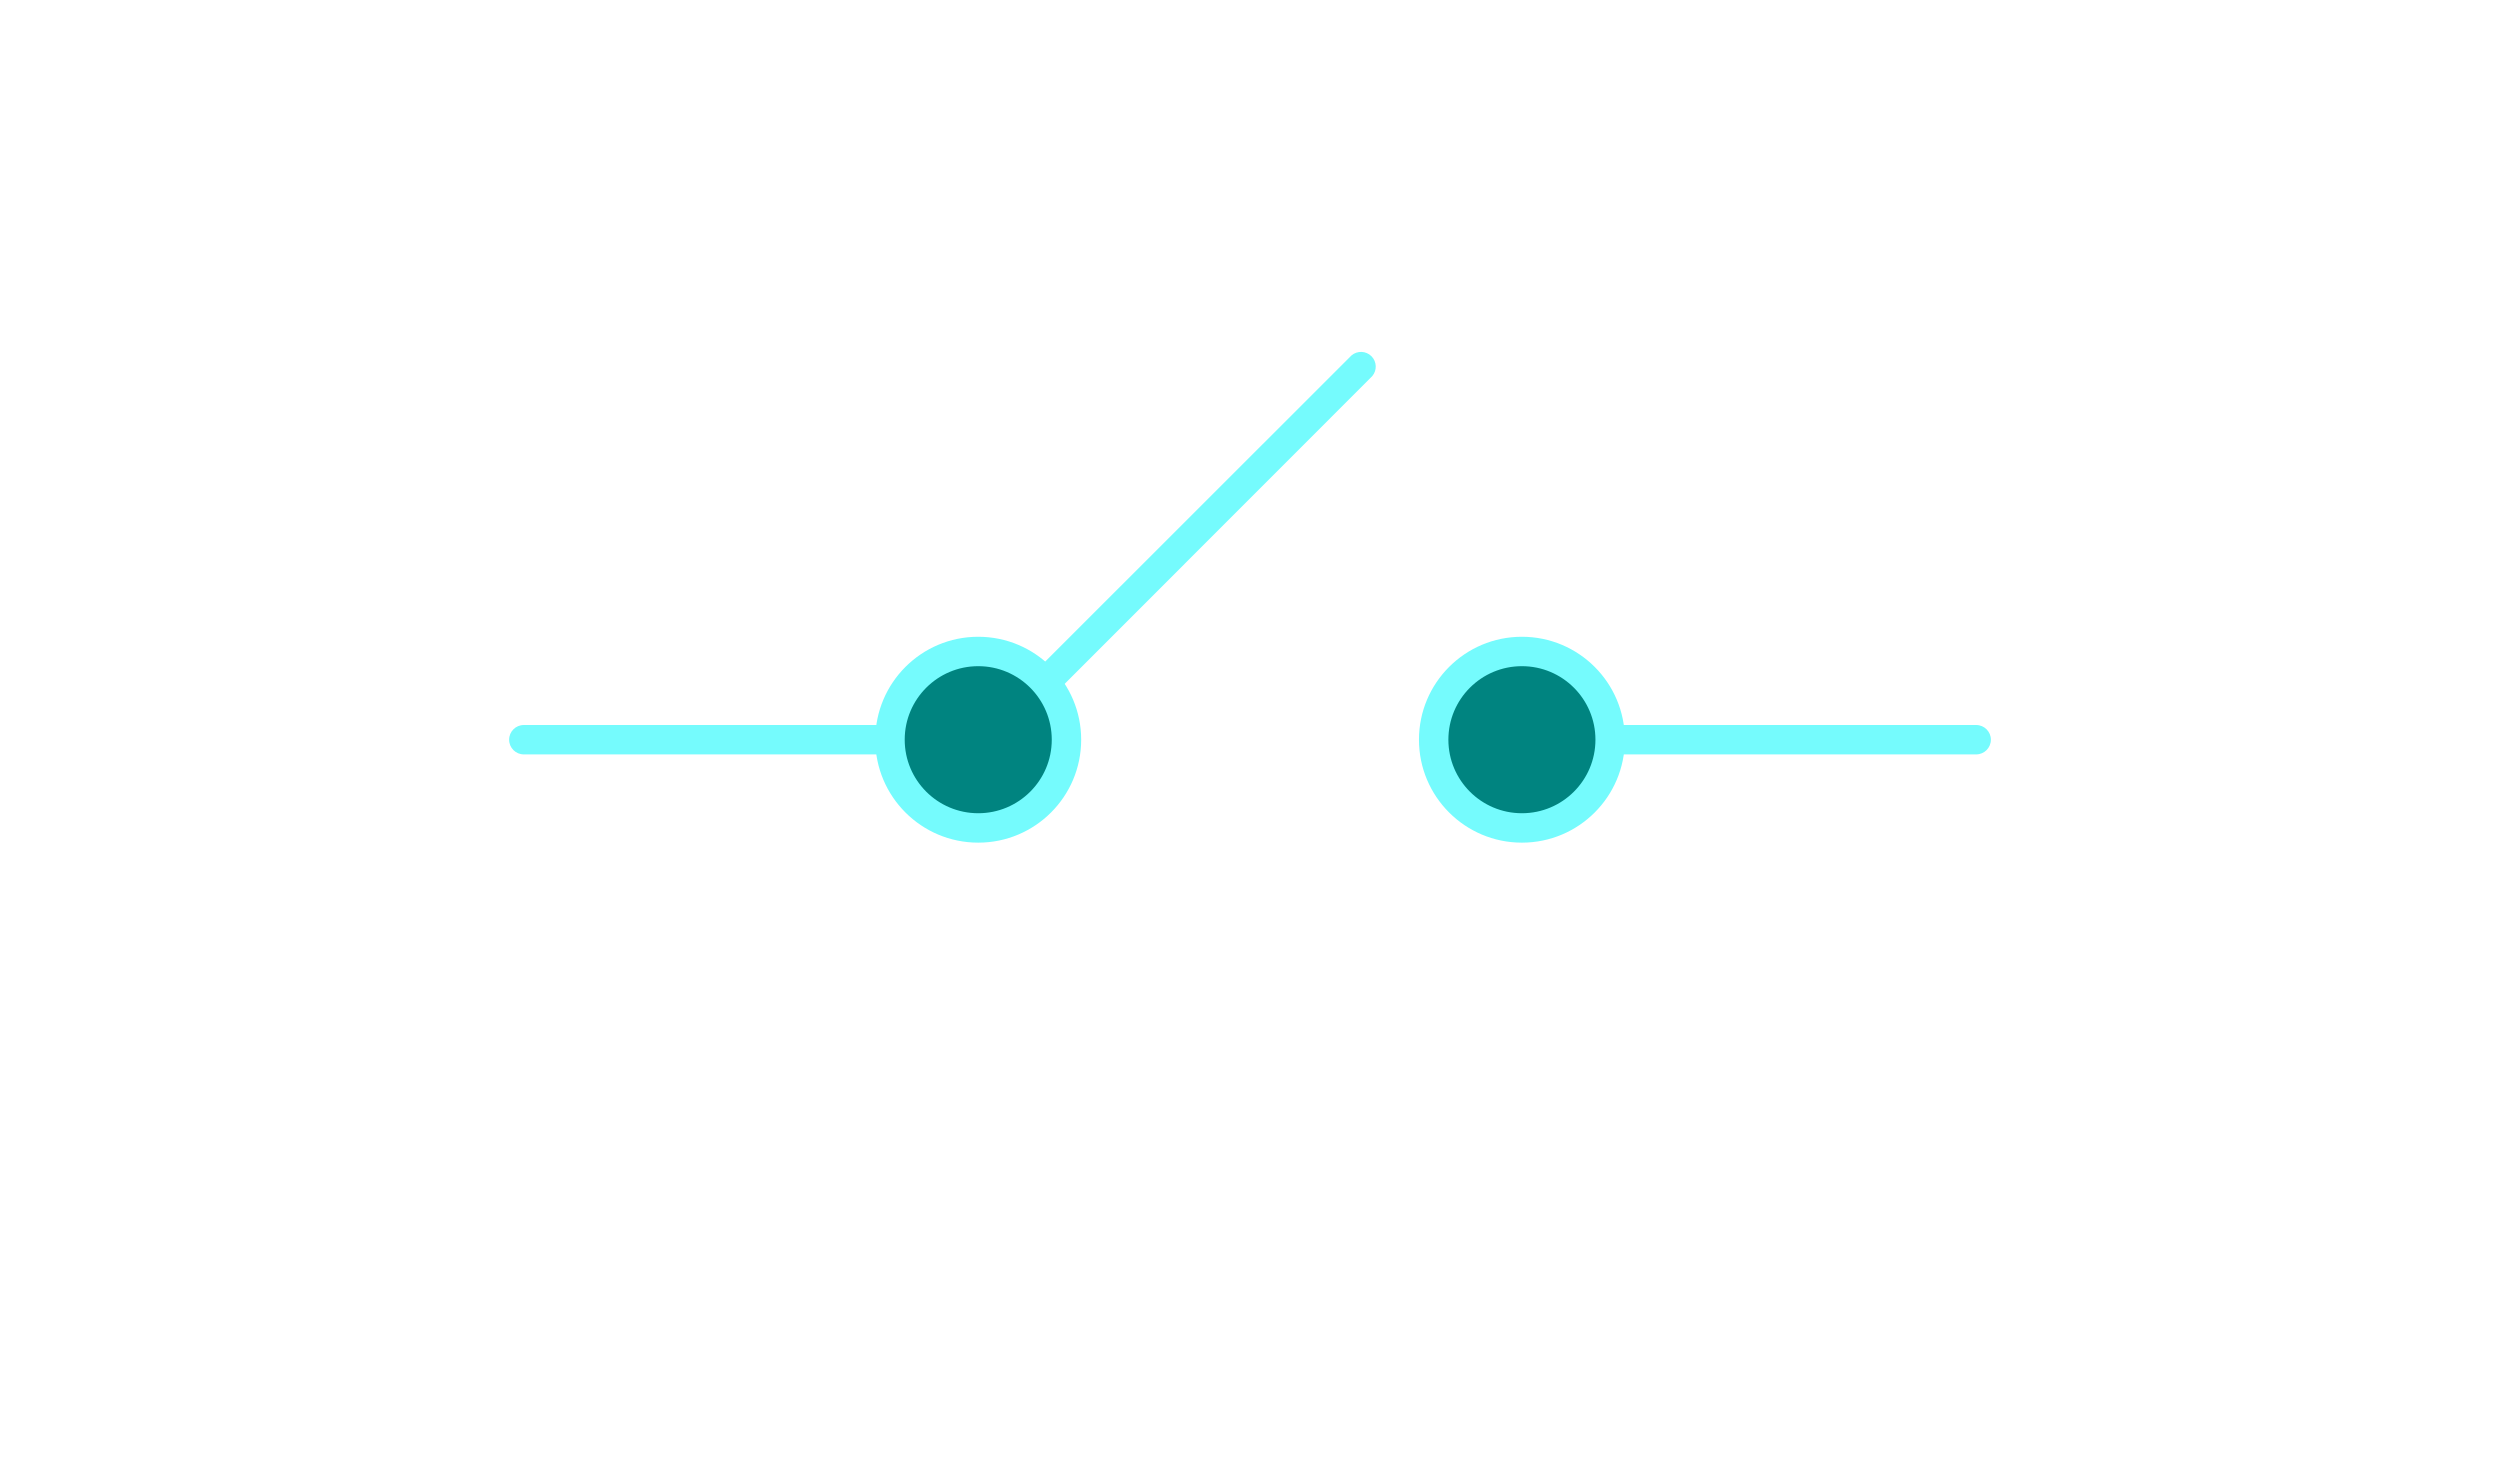
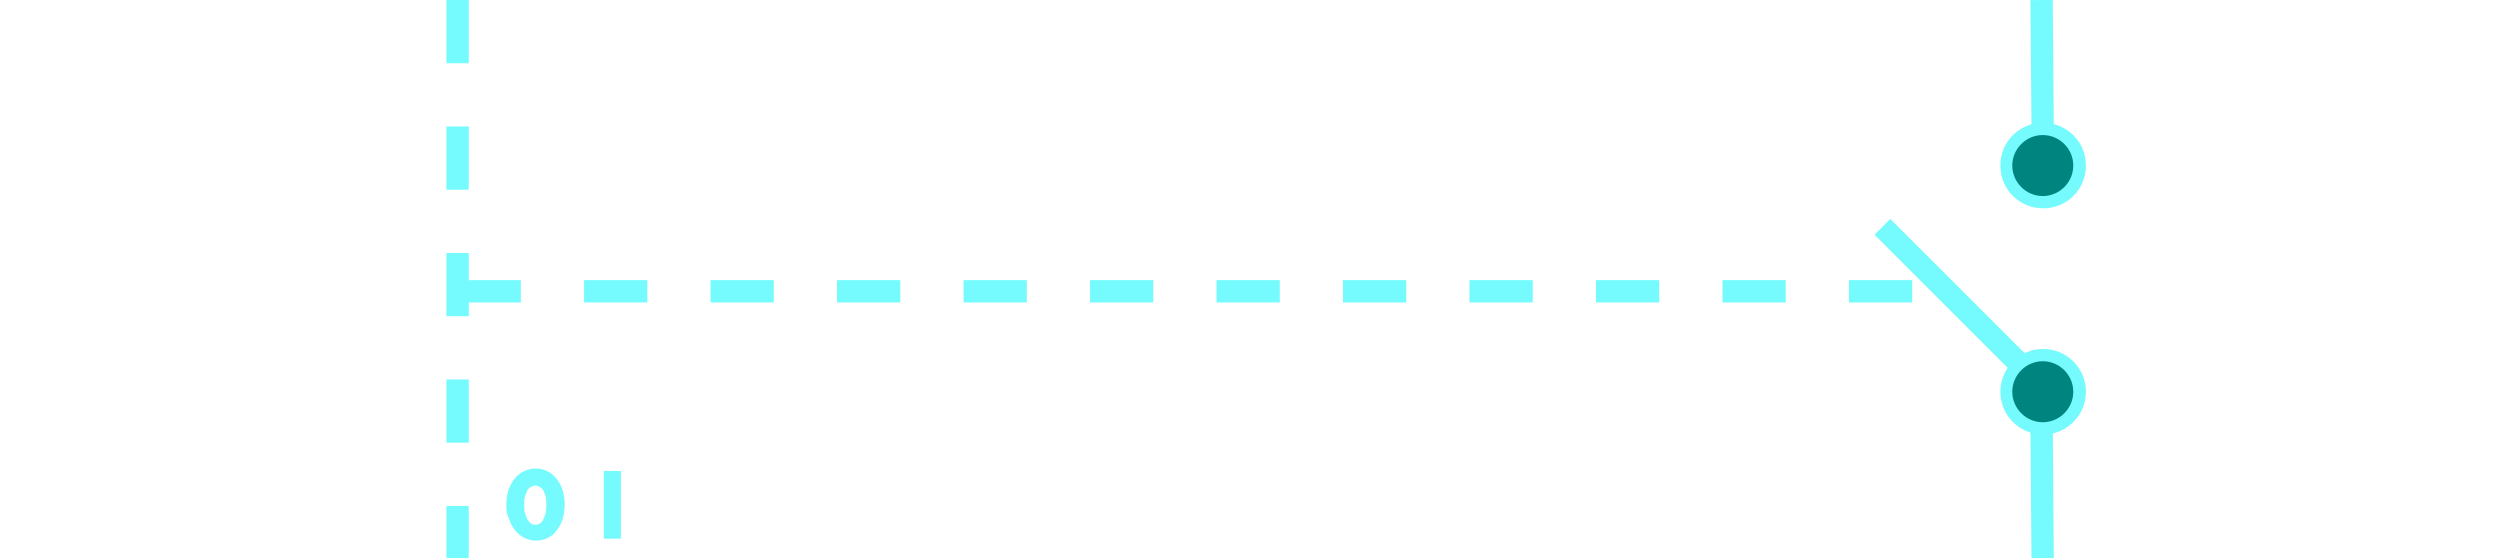
- <svg xmlns="http://www.w3.org/2000/svg" viewBox="0 0 170 100">
-   <defs>
-     <style>.cls-1{opacity:0.5;}.cls-2{fill:#75fbfd;}.cls-3{fill:#008480;}</style>
-   </defs>
-   <g id="Layer_2" data-name="Layer 2">
-     <g id="UI">
-       <path class="cls-2" d="M134.38,51.3h-24.9a1,1,0,0,1,0-2h24.9a1,1,0,0,1,0,2Z" />
-       <path class="cls-2" d="M60.52,51.3H35.62a1,1,0,1,1,0-2h24.9a1,1,0,0,1,0,2Z" />
-       <circle class="cls-3" cx="103.49" cy="50.3" r="6" />
-       <path class="cls-2" d="M103.49,57.3a7,7,0,1,1,7-7A7,7,0,0,1,103.49,57.3Zm0-12a5,5,0,1,0,5,5A5,5,0,0,0,103.49,45.3Z" />
-       <path class="cls-2" d="M71.08,47.4a1,1,0,0,1-.71-.29,1,1,0,0,1,0-1.42L91.9,24.17a1,1,0,0,1,1.41,1.41L71.79,47.11A1,1,0,0,1,71.08,47.4Z" />
-       <circle class="cls-3" cx="66.52" cy="50.3" r="6" />
-       <path class="cls-2" d="M66.52,57.3a7,7,0,1,1,7-7A7,7,0,0,1,66.52,57.3Zm0-12a5,5,0,1,0,5,5A5,5,0,0,0,66.52,45.3Z" />
+ <svg xmlns="http://www.w3.org/2000/svg" version="1.1" id="Layer_1" x="0px" y="0px" viewBox="0 0 672 150" style="enable-background:new 0 0 672 150;" xml:space="preserve">
+   <style type="text/css">
+ 	.st0{fill:#75FBFD;}
+ 	.st1{fill:#008480;}
+ </style>
+   <path class="st0" d="M126,150h-6v-14h6V150z M126,119h-6v-17h6V119z M126,85h-6V68h6V85z M126,51h-6V34h6V51z M126,17h-6V0h6V17z" />
+   <path class="st0" d="M514,81.3h-17v-6h17V81.3z M480,81.3h-17v-6h17V81.3z M446,81.3h-17v-6h17V81.3z M412,81.3h-17v-6h17V81.3z   M378,81.3h-17v-6h17V81.3z M344,81.3h-17v-6h17V81.3z M310,81.3h-17v-6h17V81.3z M276,81.3h-17v-6h17V81.3z M242,81.3h-17v-6h17  V81.3z M208,81.3h-17v-6h17V81.3z M174,81.3h-17v-6h17V81.3z M140,81.3h-17v-6h17V81.3z" />
+   <g>
+     <g>
+       <circle class="st1" cx="549.2" cy="44.5" r="9.9" />
+       <path class="st0" d="M560.7,44.5c0,6.4-5.1,11.5-11.5,11.5s-11.5-5.1-11.5-11.5c0-6.4,5.1-11.5,11.5-11.5c0,0,0,0,0,0l0,0    C555.5,33,560.7,38.1,560.7,44.5z M540.9,44.5c0,4.5,3.7,8.2,8.2,8.2c4.5,0,8.2-3.7,8.2-8.2s-3.7-8.2-8.2-8.2l0,0    C544.6,36.3,540.9,40,540.9,44.5z" />
+     </g>
+     <g>
+       <circle class="st1" cx="549.2" cy="105.3" r="9.9" />
+       <path class="st0" d="M560.7,105.3c0,6.4-5.2,11.5-11.5,11.5c-6.4,0-11.5-5.2-11.5-11.5c0-6.4,5.2-11.5,11.5-11.5l0,0    C555.5,93.8,560.7,98.9,560.7,105.3C560.7,105.3,560.7,105.3,560.7,105.3z M540.9,105.3c0,4.5,3.7,8.2,8.2,8.2    c4.5,0,8.2-3.7,8.2-8.2s-3.7-8.2-8.2-8.2l0,0C544.6,97.1,540.9,100.8,540.9,105.3z" />
    </g>
  </g>
+   <rect x="545.9" y="114" transform="matrix(1 -8.056379e-03 8.056379e-03 1 -1.0456 4.4261)" class="st0" width="6" height="36" />
+   <rect x="545.9" y="0" transform="matrix(1 -8.530251e-03 8.530251e-03 1 -0.125 4.6825)" class="st0" width="6" height="34" />
+   <rect x="521.6" y="53.3" transform="matrix(0.7069 -0.7073 0.7073 0.7069 97.4565 394.3426)" class="st0" width="6" height="52.5" />
+   <path class="st0" d="M136.1,135.7c0-1.4,0.2-2.7,0.6-4c0.4-1.1,0.9-2.1,1.6-3c2.4-3,6.7-3.7,9.9-1.4c0.5,0.4,1,0.9,1.4,1.4  c0.7,0.9,1.3,1.9,1.6,3c0.8,2.6,0.8,5.3,0,7.9c-0.3,1.1-0.9,2.1-1.6,3c-0.6,0.9-1.5,1.6-2.4,2c-3,1.5-6.6,0.6-8.7-2  c-0.7-0.9-1.3-1.9-1.6-3C136.3,138.4,136,137.1,136.1,135.7z M140.9,135.7c0,0.7,0,1.5,0.2,2.2c0.2,0.6,0.4,1.1,0.6,1.6  c0.3,0.5,0.6,0.9,1,1.2c0.7,0.5,1.7,0.5,2.4,0c0.5-0.3,0.8-0.7,1-1.2c0.2-0.6,0.4-1.1,0.6-1.6c0.2-1.5,0.2-3,0-4.4  c-0.2-0.5-0.4-1.1-0.6-1.6c-0.2-0.4-0.6-0.8-1-1c-0.4-0.2-0.8-0.4-1.2-0.4c-0.4,0-0.8,0.2-1.2,0.4c-0.4,0.2-0.8,0.6-1,1  c-0.2,0.5-0.4,1.1-0.6,1.6C140.9,134.2,140.9,135,140.9,135.7L140.9,135.7z" />
+   <path class="st0" d="M166.9,126.6v18.2h-4.6v-18.2H166.9z" />
</svg>
